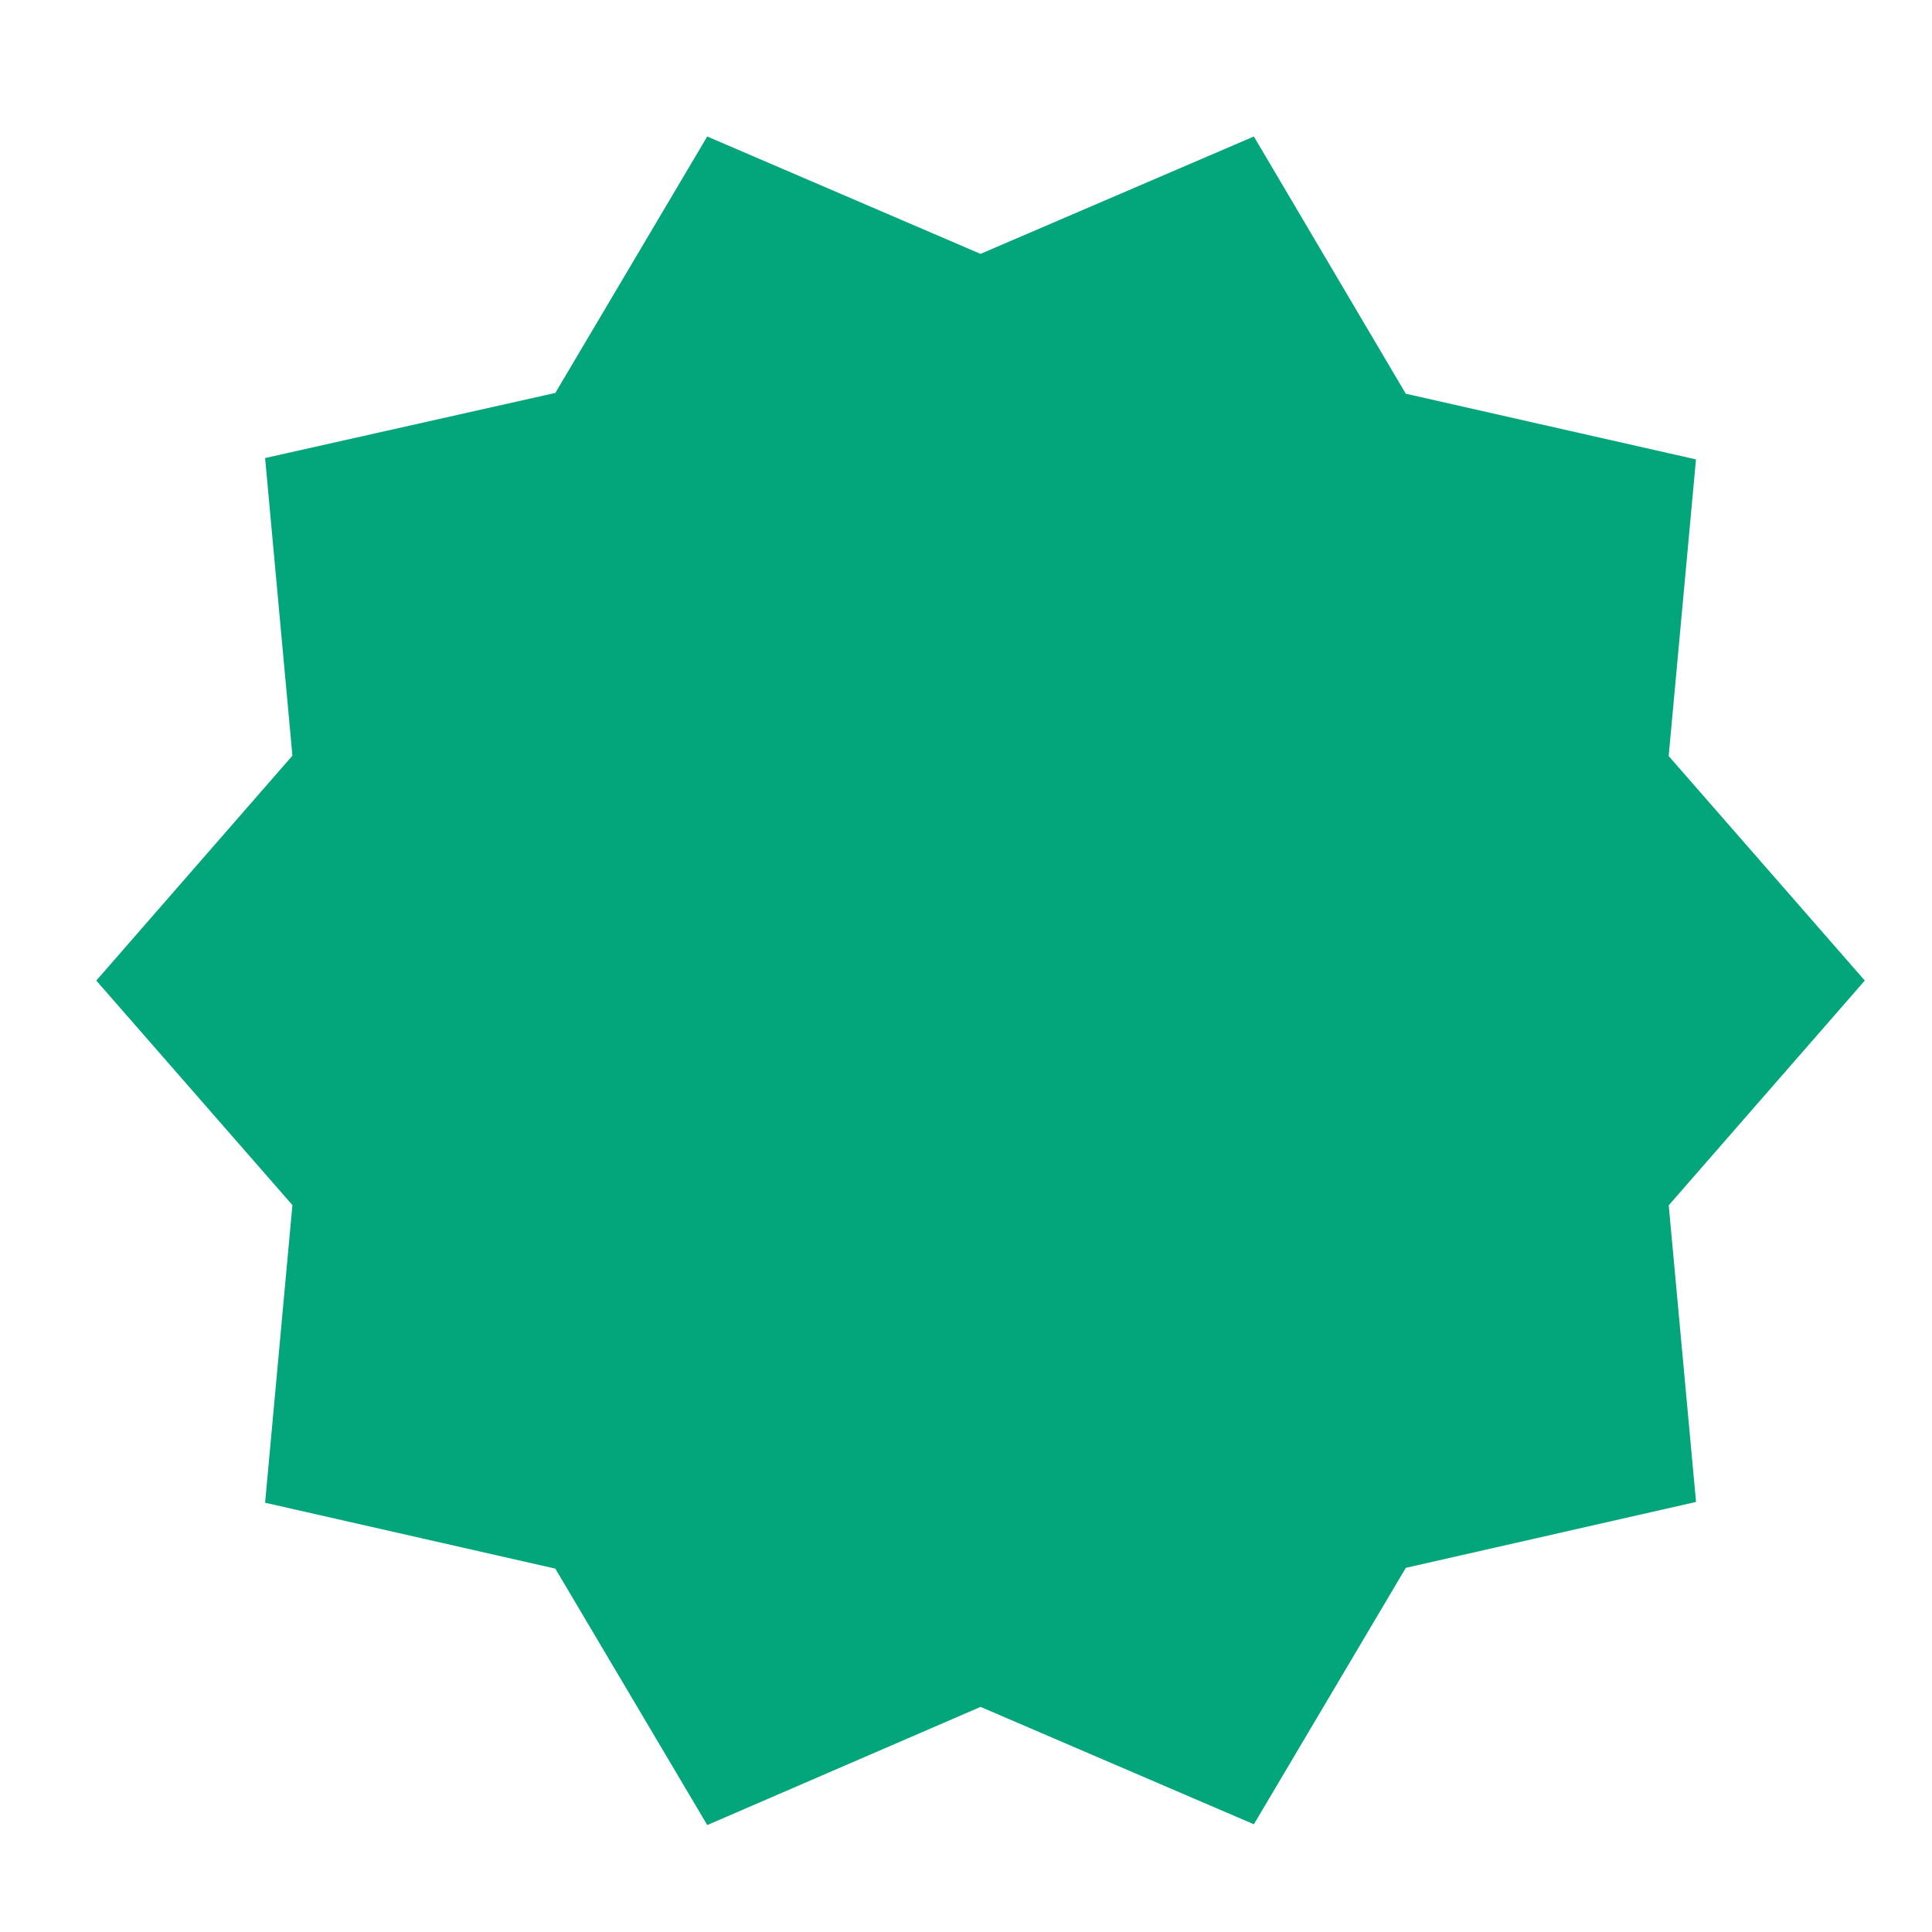
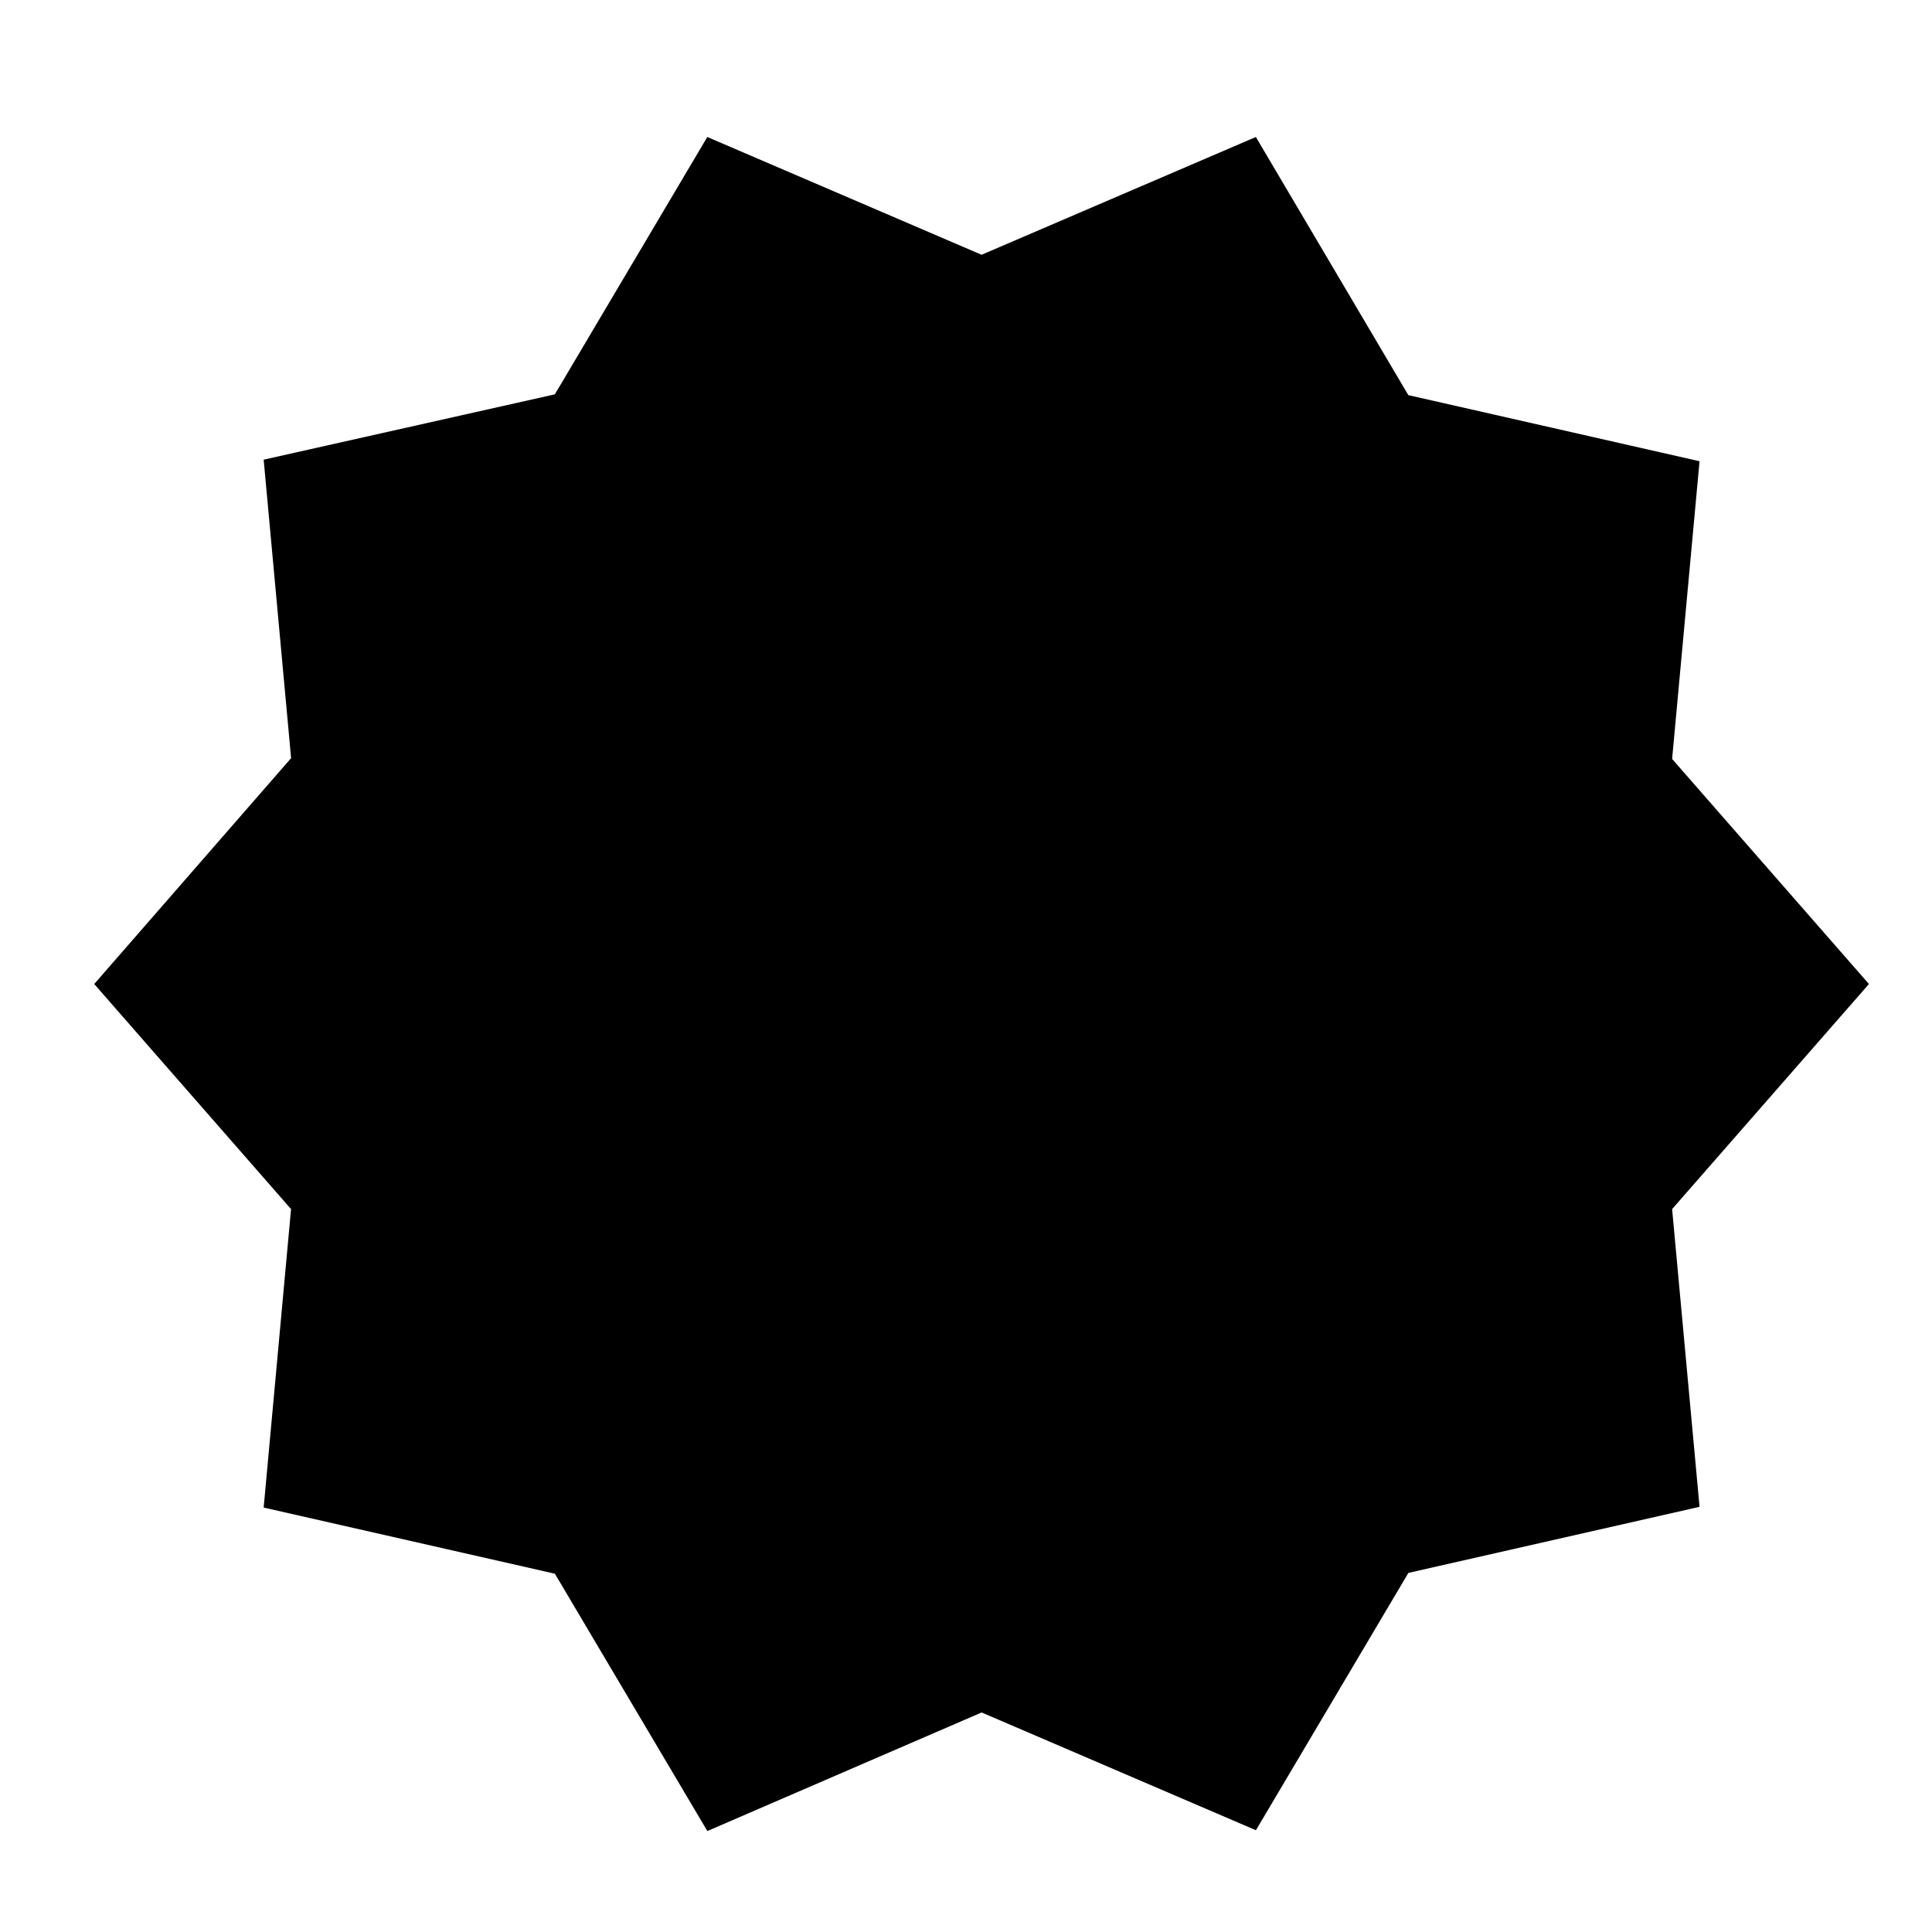
- <svg xmlns="http://www.w3.org/2000/svg" width="37" height="37" viewBox="0 0 37 37">
-   <g transform="translate(0.305 0.305)">
-     <rect width="37" height="37" transform="translate(-0.305 -0.305)" fill="none" />
-     <g transform="translate(1.539 2.309)">
-       <path d="M34.869,17.665l-3.756-4.3.523-5.681L26.078,6.426,23.169,1.5,17.934,3.748,12.7,1.5,9.791,6.411,4.233,7.658l.523,5.7L1,17.665l3.756,4.3-.523,5.7,5.558,1.262,2.91,4.911,5.234-2.263,5.234,2.248,2.91-4.911,5.558-1.262-.523-5.681Z" transform="translate(-1 -1.5)" fill="#03a57a" />
+ <svg xmlns="http://www.w3.org/2000/svg" width="122" height="122" viewBox="0 0 122 122">
+   <g transform="translate(-0.154)">
+     <g transform="translate(0)">
+       <rect width="122" height="122" transform="translate(0.154)" fill="none" />
+     </g>
+     <g transform="translate(6.104 8.651)">
+       <path d="M113.068,54.987,100.639,40.775l1.732-18.8L83.981,17.8,74.354,1.5,57.034,8.937,39.714,1.5,30.087,17.75,11.7,21.876l1.732,18.848L1,54.987,13.429,69.2,11.7,88.047l18.389,4.177,9.628,16.25,17.32-7.488,17.32,7.437,9.628-16.25L102.371,88l-1.732-18.8Z" transform="translate(-1 -1.5)" />
    </g>
  </g>
</svg>
